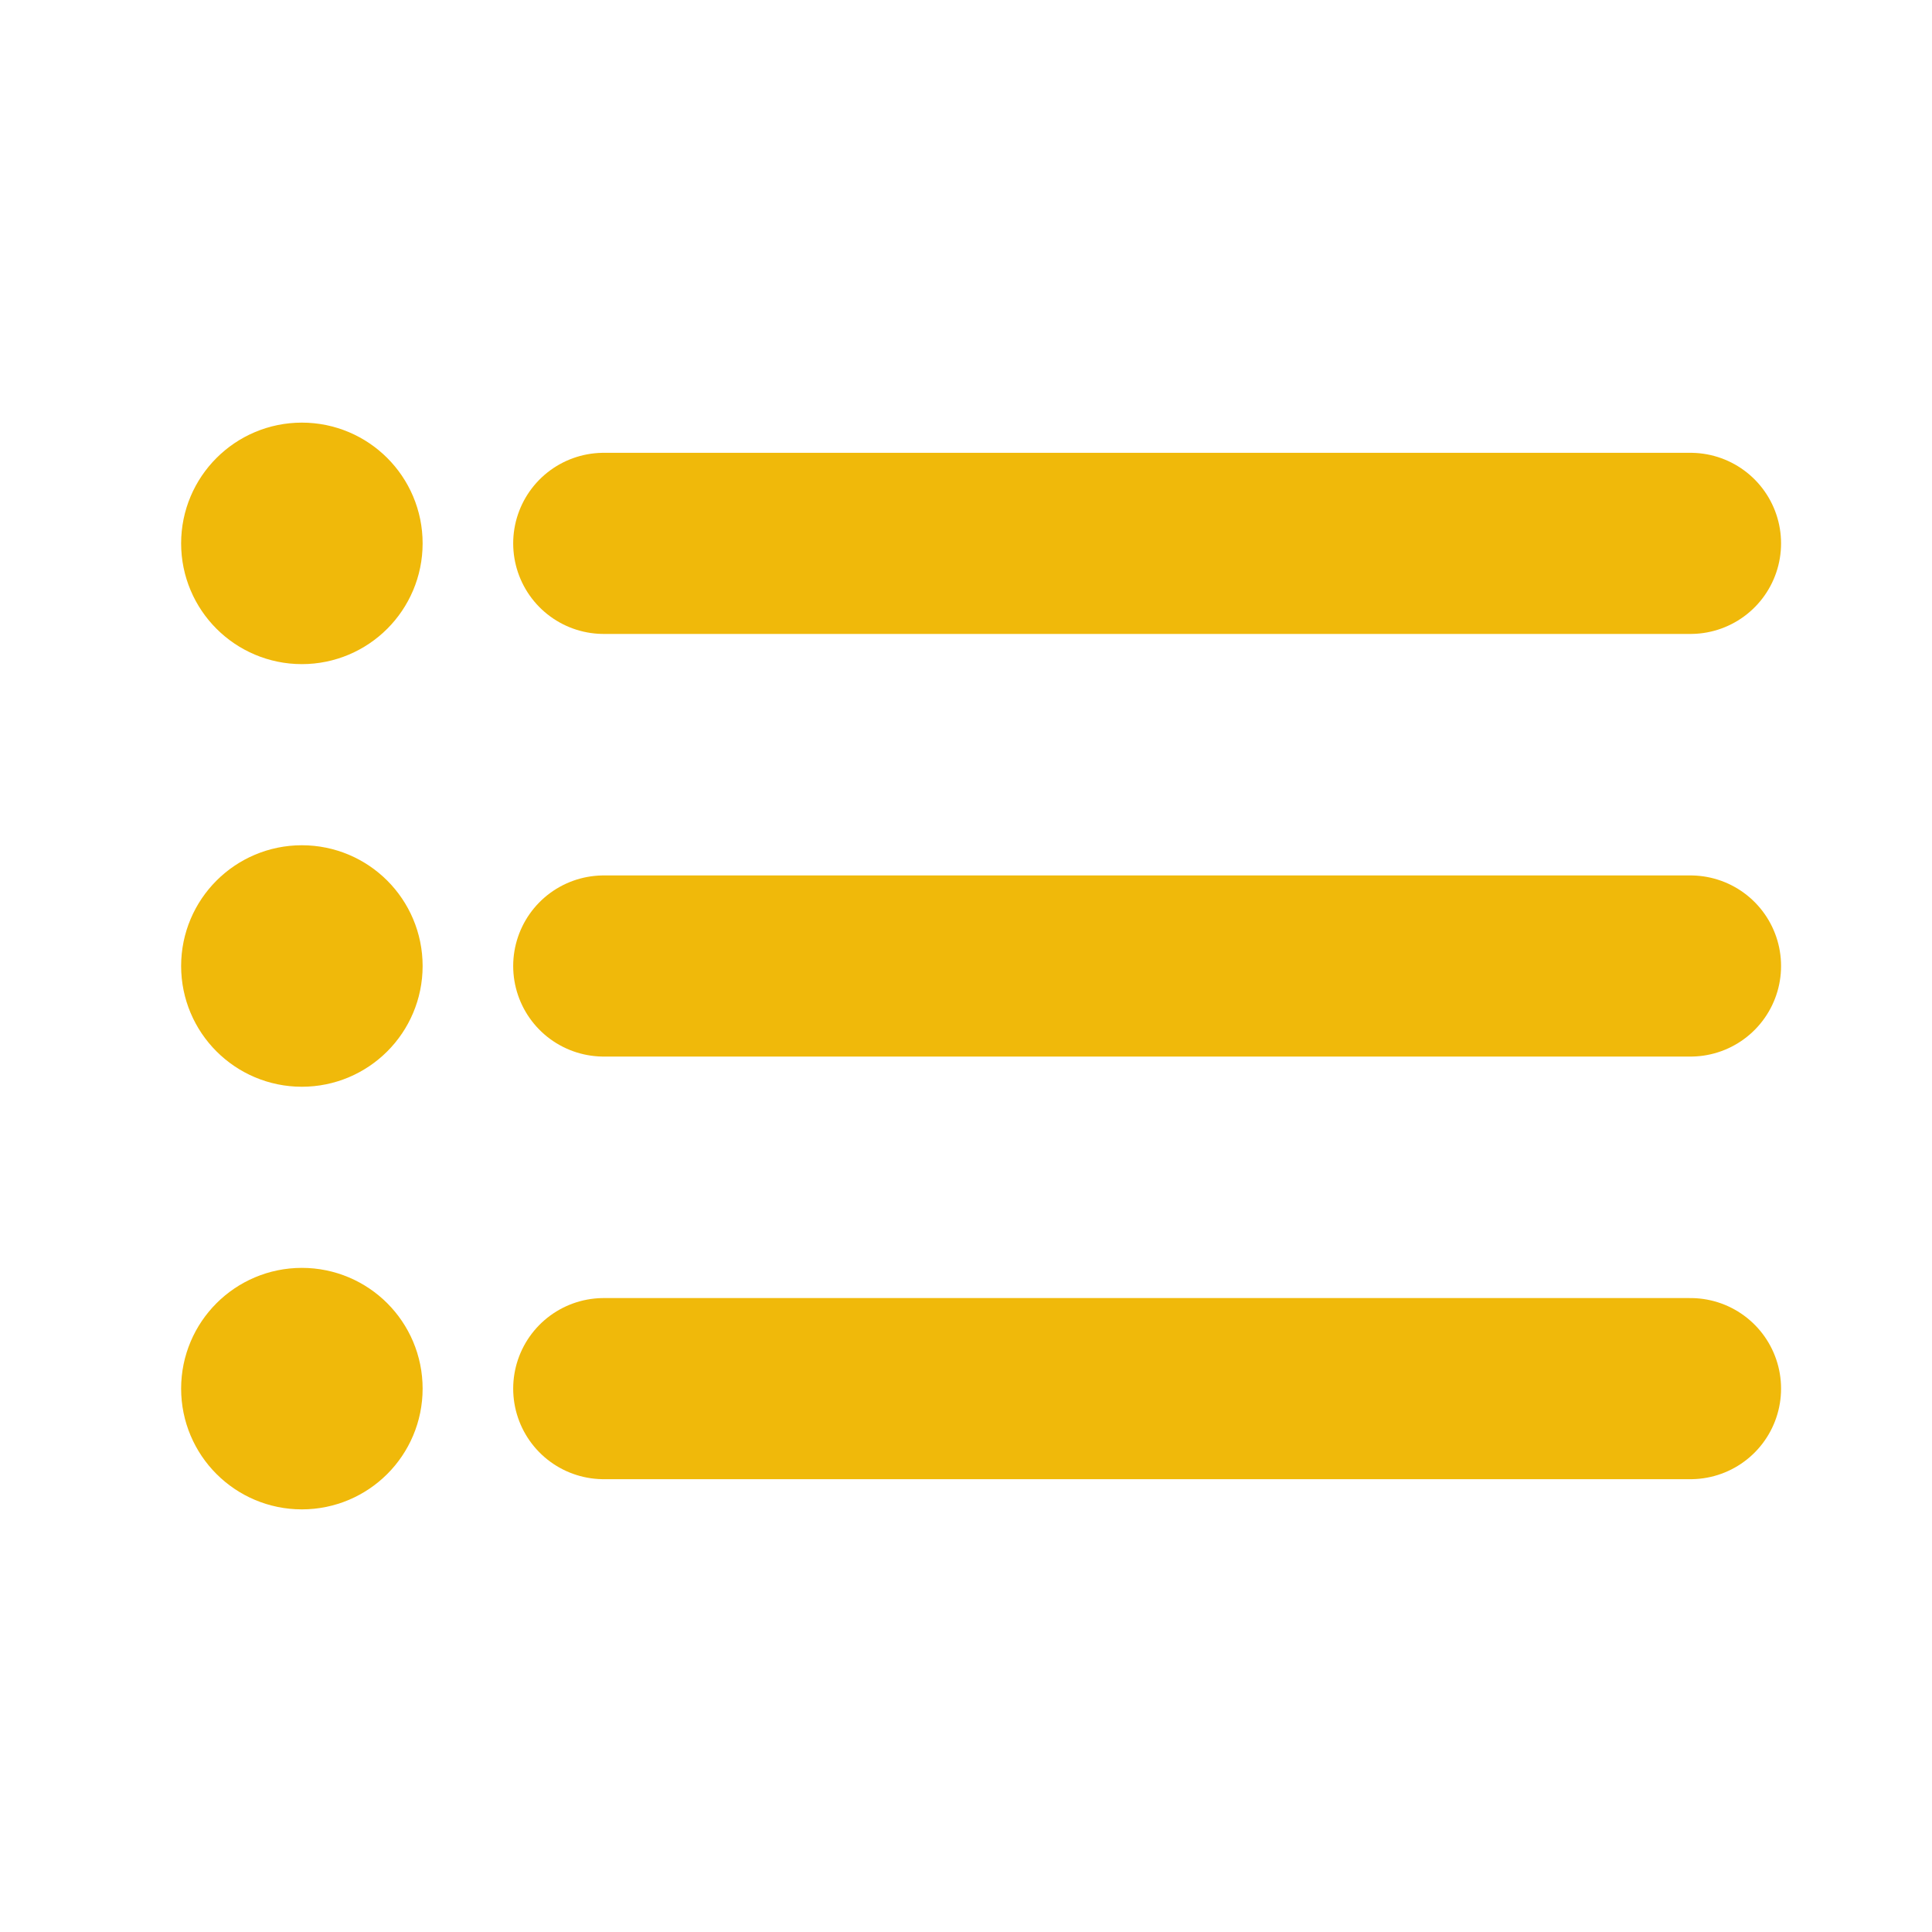
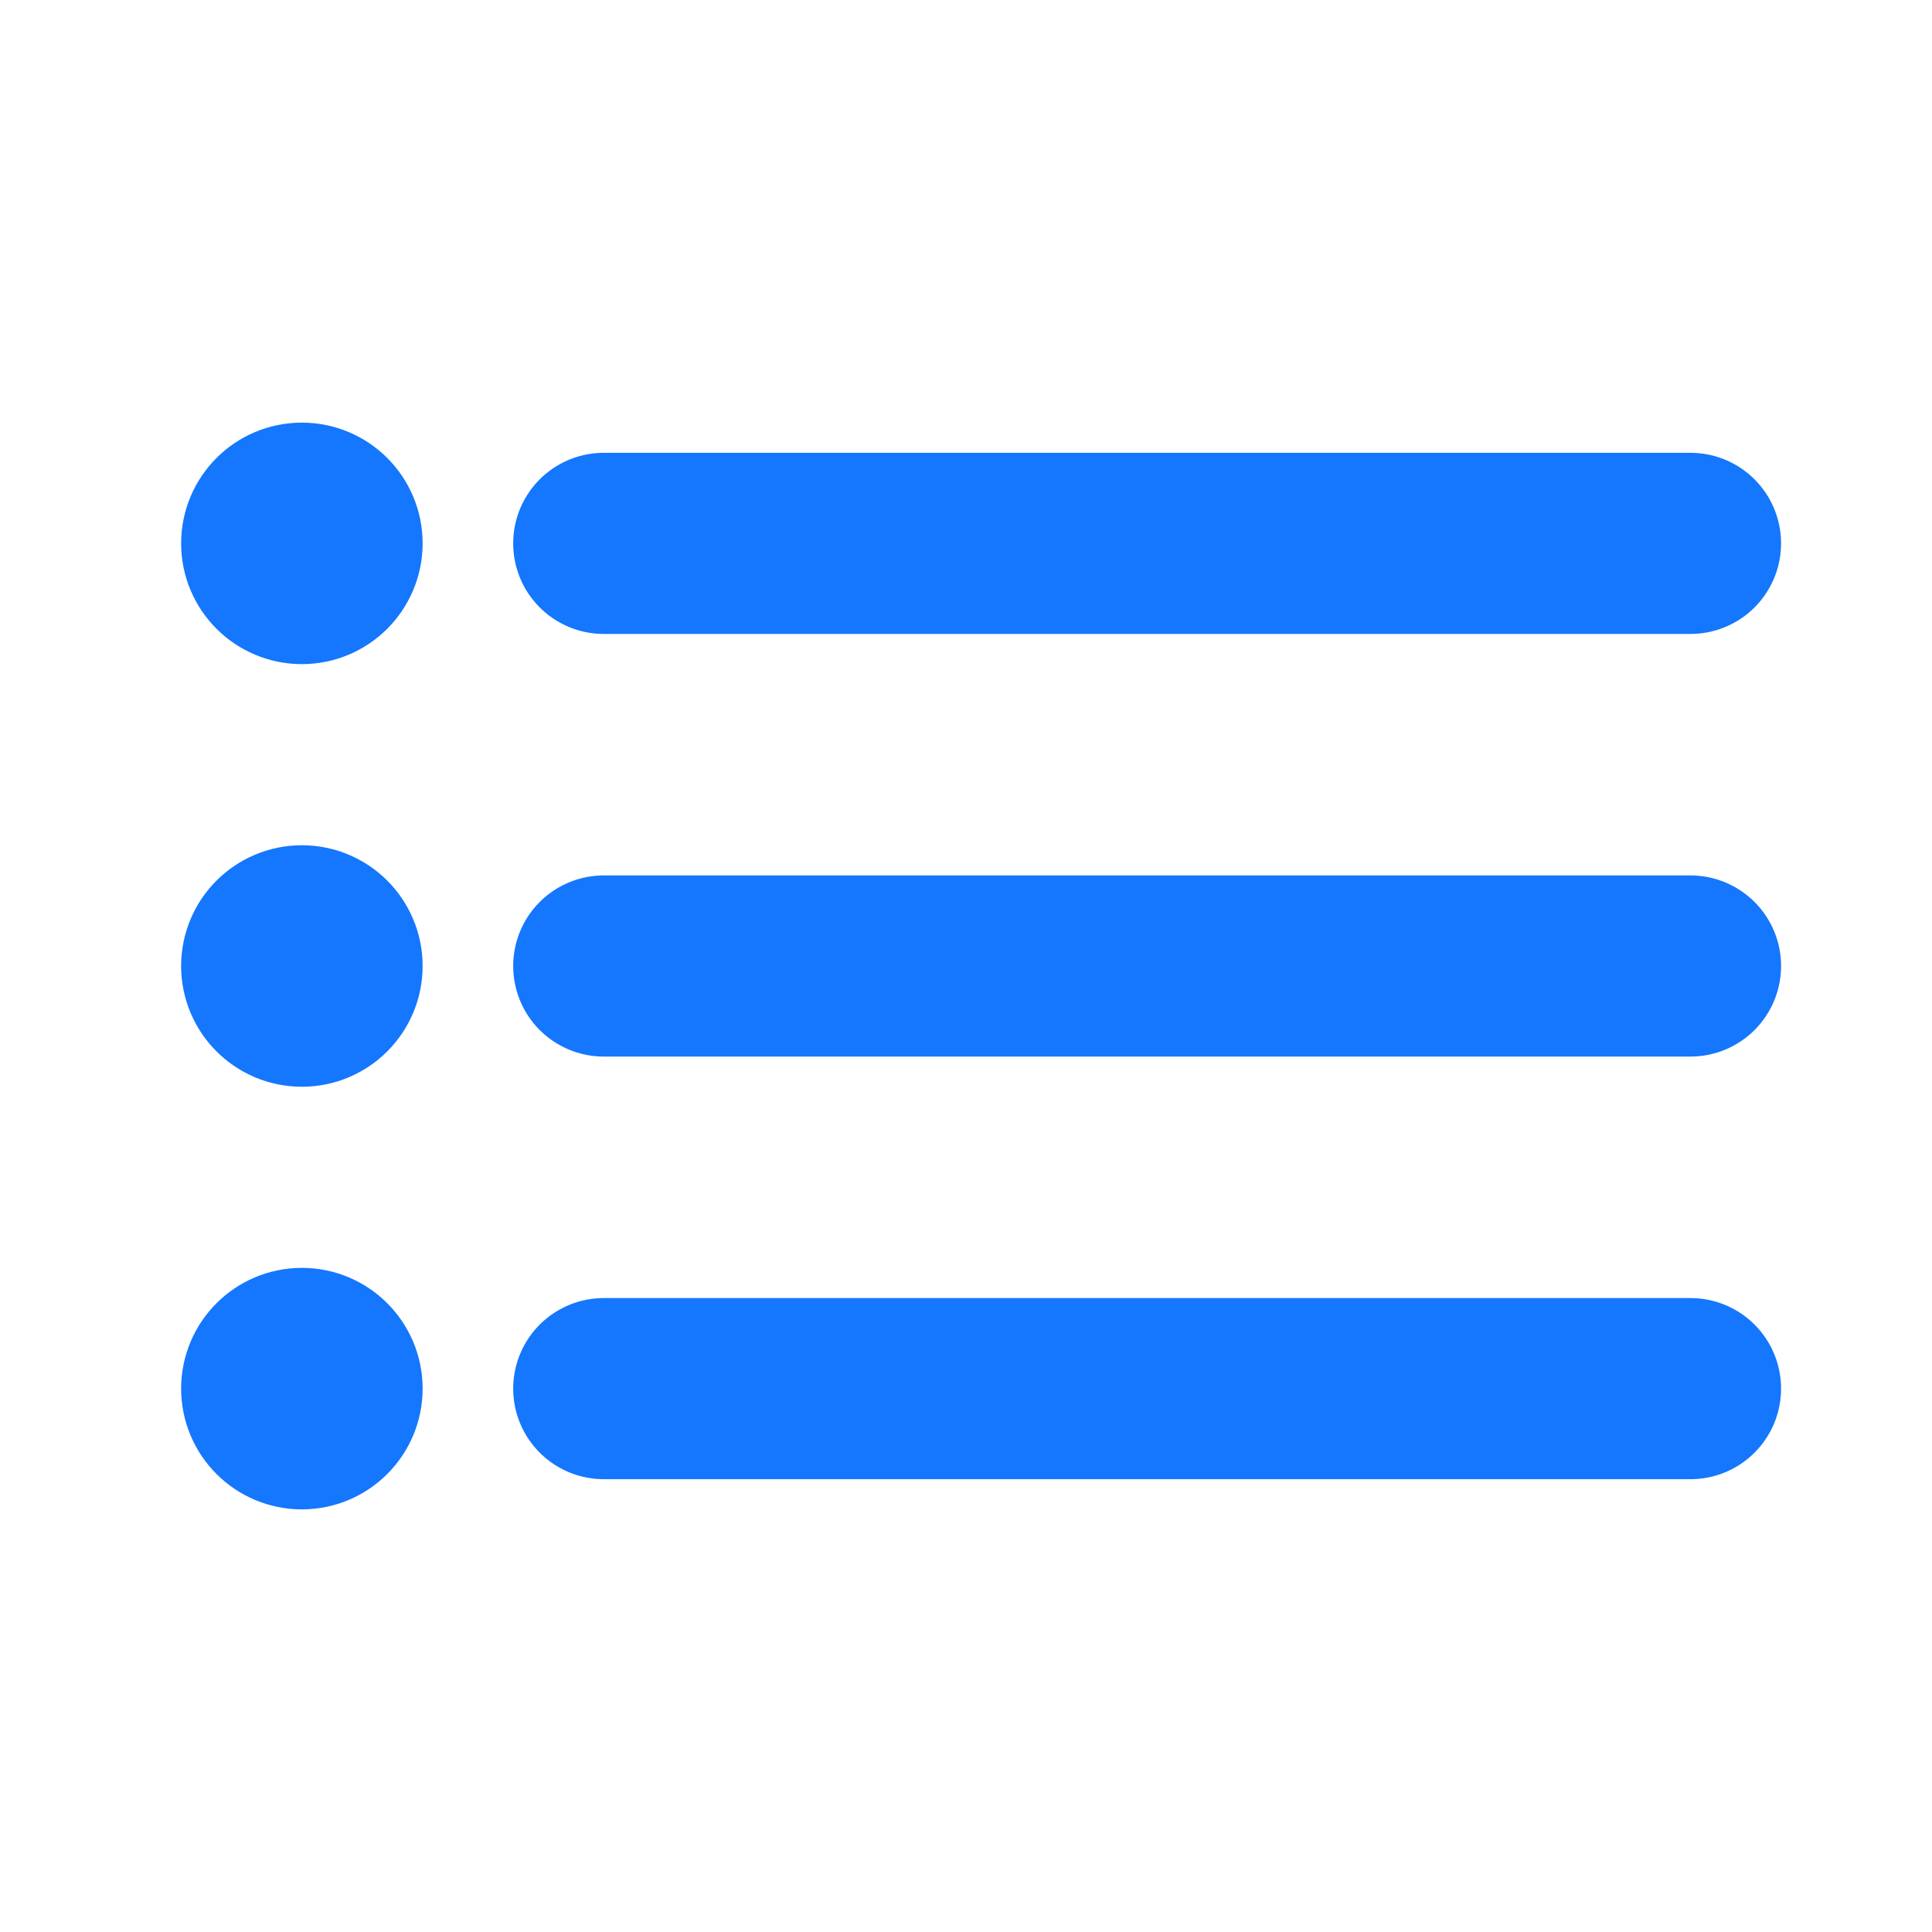
<svg xmlns="http://www.w3.org/2000/svg" width="512" height="512" viewBox="0 0 512 512" fill="none">
  <path d="M160 368H448M160 144H448H160ZM160 256H448H160Z" stroke="url(#paint0_linear_46_13)" stroke-width="48" stroke-linecap="round" stroke-linejoin="round" />
-   <path d="M80 160C88.837 160 96 152.837 96 144C96 135.163 88.837 128 80 128C71.163 128 64 135.163 64 144C64 152.837 71.163 160 80 160Z" stroke="#f0b90a" stroke-width="32" stroke-linecap="round" stroke-linejoin="round" />
-   <path d="M80 272C88.837 272 96 264.837 96 256C96 247.163 88.837 240 80 240C71.163 240 64 247.163 64 256C64 264.837 71.163 272 80 272Z" stroke="#f0b90a" stroke-width="32" stroke-linecap="round" stroke-linejoin="round" />
-   <path d="M80 384C88.837 384 96 376.837 96 368C96 359.163 88.837 352 80 352C71.163 352 64 359.163 64 368C64 376.837 71.163 384 80 384Z" stroke="#f0b90a" stroke-width="32" stroke-linecap="round" stroke-linejoin="round" />
+   <path d="M80 160C88.837 160 96 152.837 96 144C96 135.163 88.837 128 80 128C71.163 128 64 135.163 64 144C64 152.837 71.163 160 80 160Z" stroke="#1477fd" stroke-width="32" stroke-linecap="round" stroke-linejoin="round" />
+   <path d="M80 272C88.837 272 96 264.837 96 256C96 247.163 88.837 240 80 240C71.163 240 64 247.163 64 256C64 264.837 71.163 272 80 272Z" stroke="#1477fd" stroke-width="32" stroke-linecap="round" stroke-linejoin="round" />
+   <path d="M80 384C88.837 384 96 376.837 96 368C96 359.163 88.837 352 80 352C71.163 352 64 359.163 64 368C64 376.837 71.163 384 80 384Z" stroke="#1477fd" stroke-width="32" stroke-linecap="round" stroke-linejoin="round" />
  <defs>
    <linearGradient id="paint0_linear_46_13" x1="160" y1="144.018" x2="380.191" y2="421.745" gradientUnits="userSpaceOnUse">
-       <stop stop-color="#f0b90a" />
-       <stop offset="1" stop-color="#f0b90a" />
+       <stop stop-color="#1477fd" />
+       <stop offset="1" stop-color="#1477fd" />
    </linearGradient>
    <linearGradient id="paint1_linear_46_13" x1="64" y1="128.003" x2="96.301" y2="159.69" gradientUnits="userSpaceOnUse">
-       <stop stop-color="#f0b90a" />
-       <stop offset="1" stop-color="#f0b90a" />
+       <stop stop-color="#1477fd" />
+       <stop offset="1" stop-color="#1477fd" />
    </linearGradient>
    <linearGradient id="paint2_linear_46_13" x1="64" y1="240.003" x2="96.301" y2="271.69" gradientUnits="userSpaceOnUse">
-       <stop stop-color="#f0b90a" />
-       <stop offset="1" stop-color="#f0b90a" />
+       <stop stop-color="#1477fd" />
+       <stop offset="1" stop-color="#1477fd" />
    </linearGradient>
    <linearGradient id="paint3_linear_46_13" x1="64" y1="352.003" x2="96.301" y2="383.69" gradientUnits="userSpaceOnUse">
-       <stop stop-color="#f0b90a" />
-       <stop offset="1" stop-color="#f0b90a" />
+       <stop stop-color="#1477fd" />
+       <stop offset="1" stop-color="#1477fd" />
    </linearGradient>
  </defs>
</svg>
